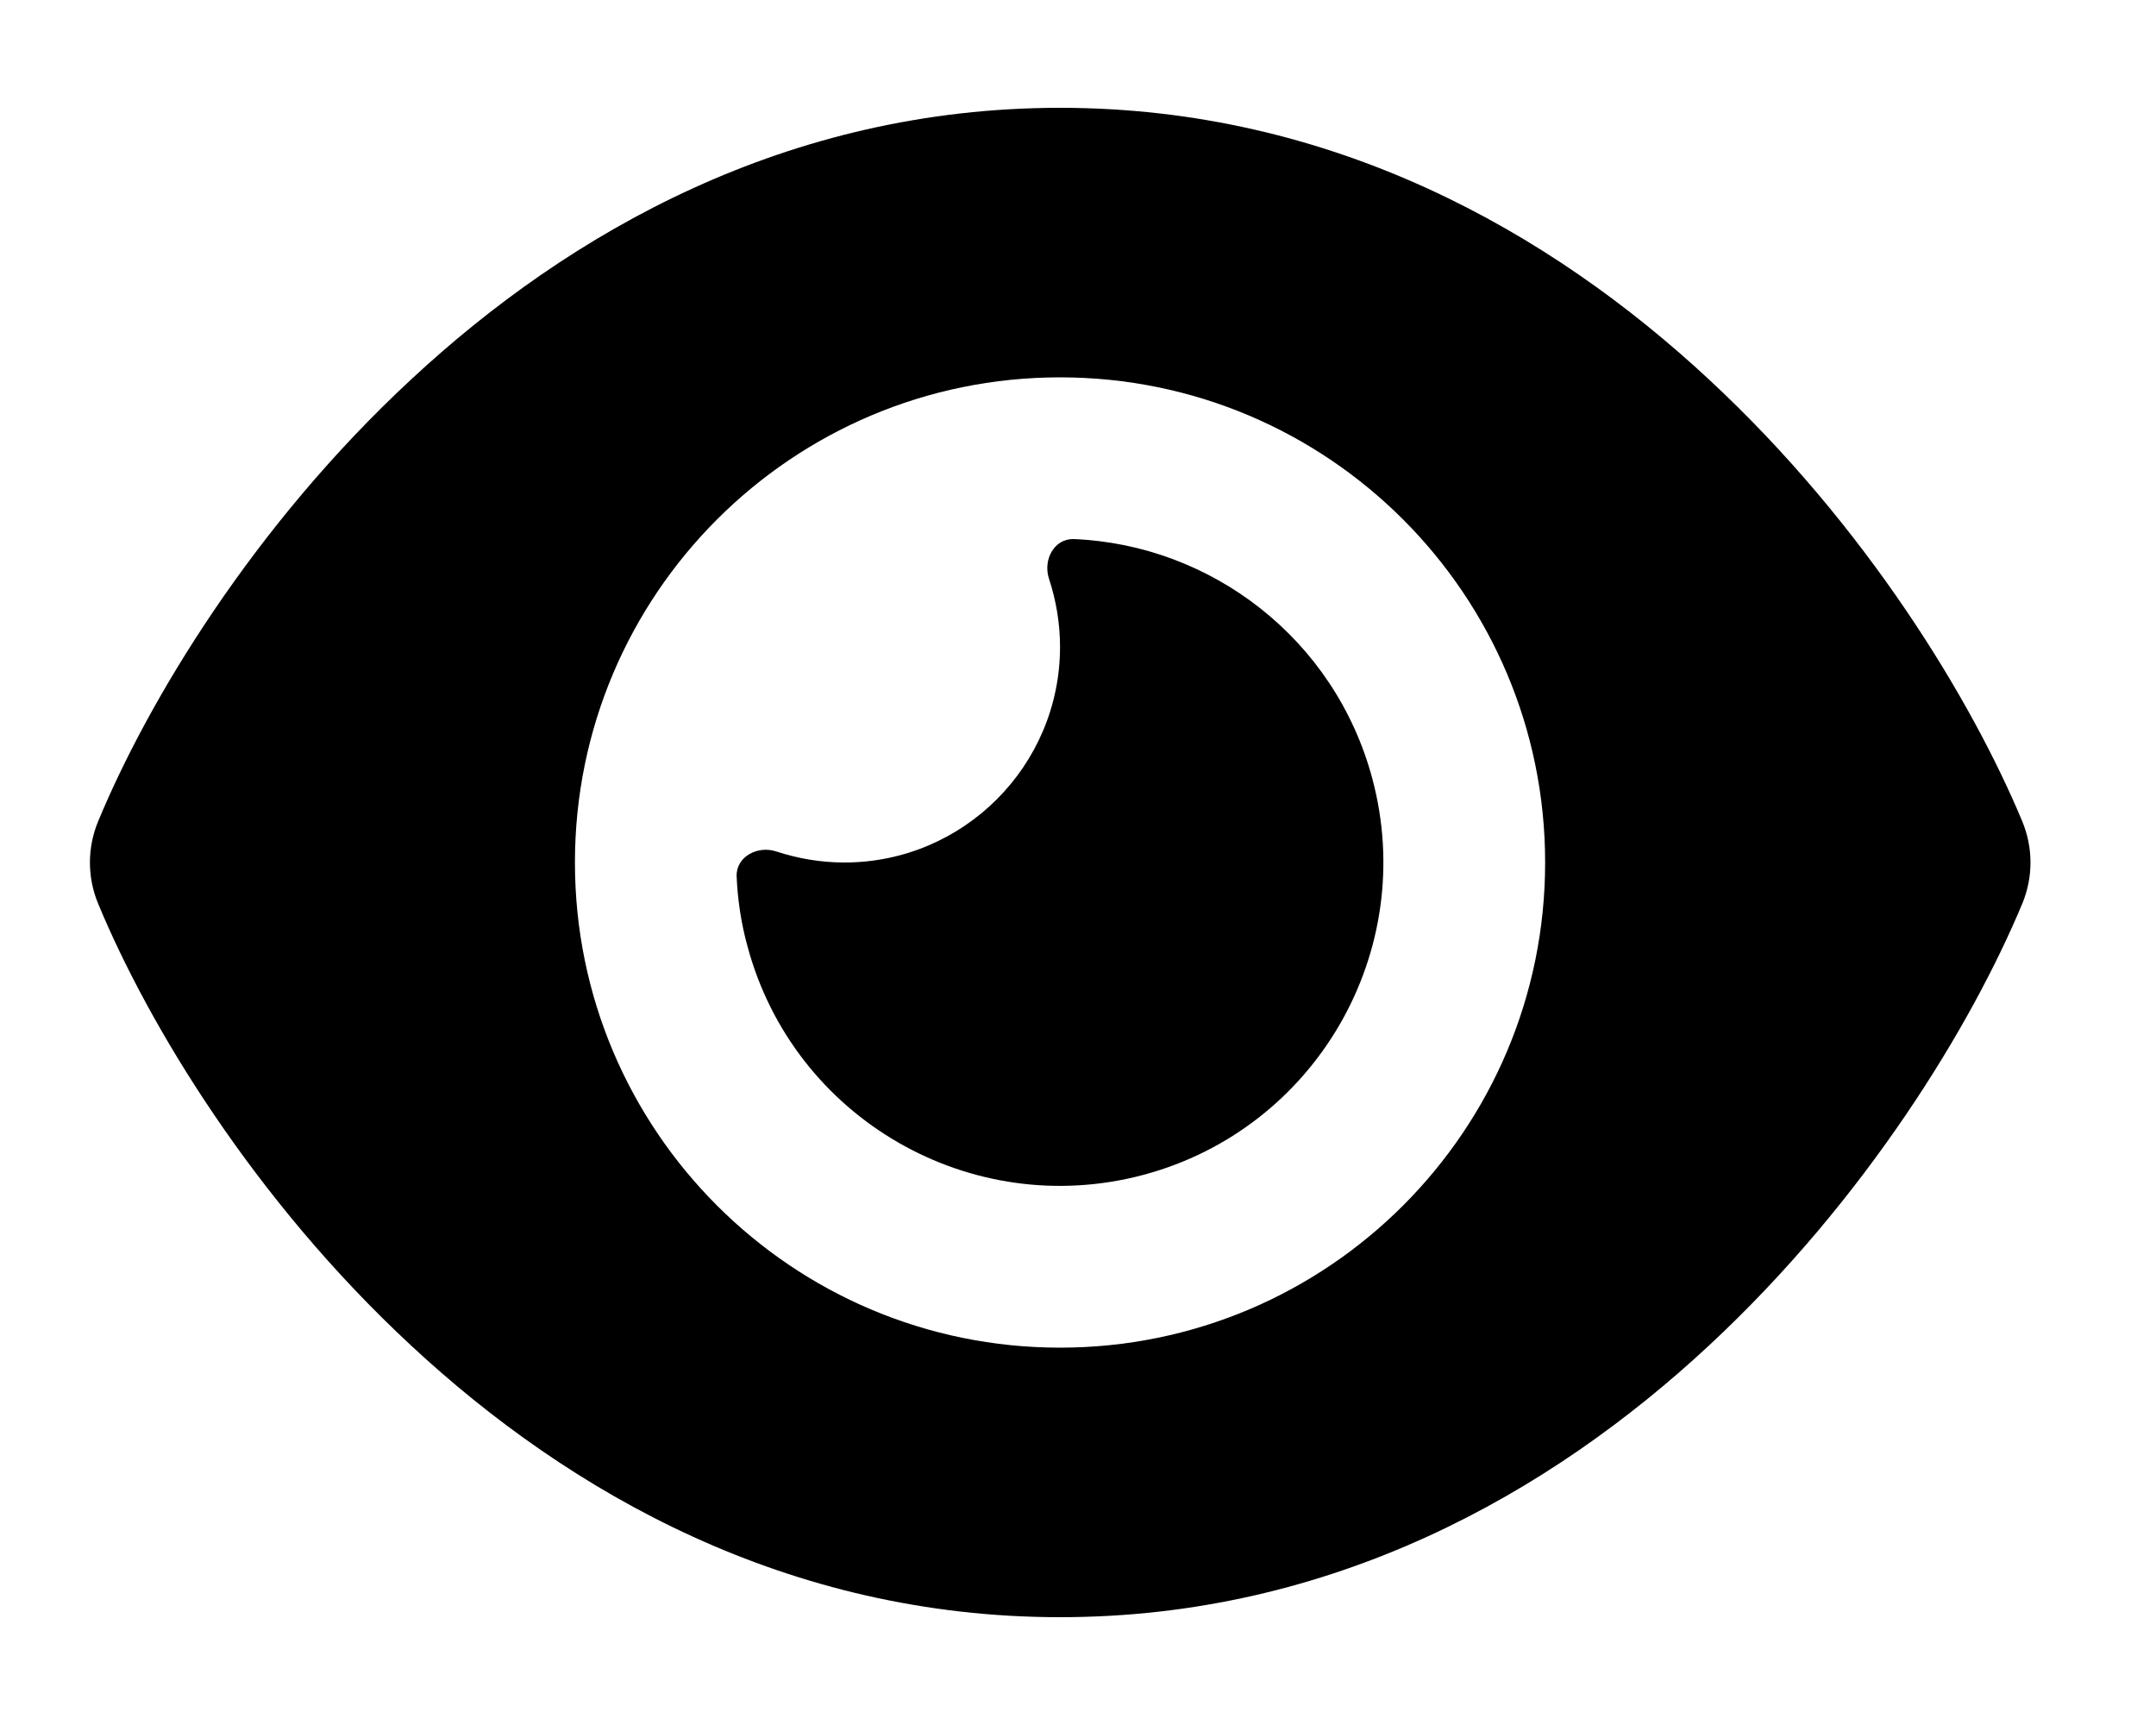
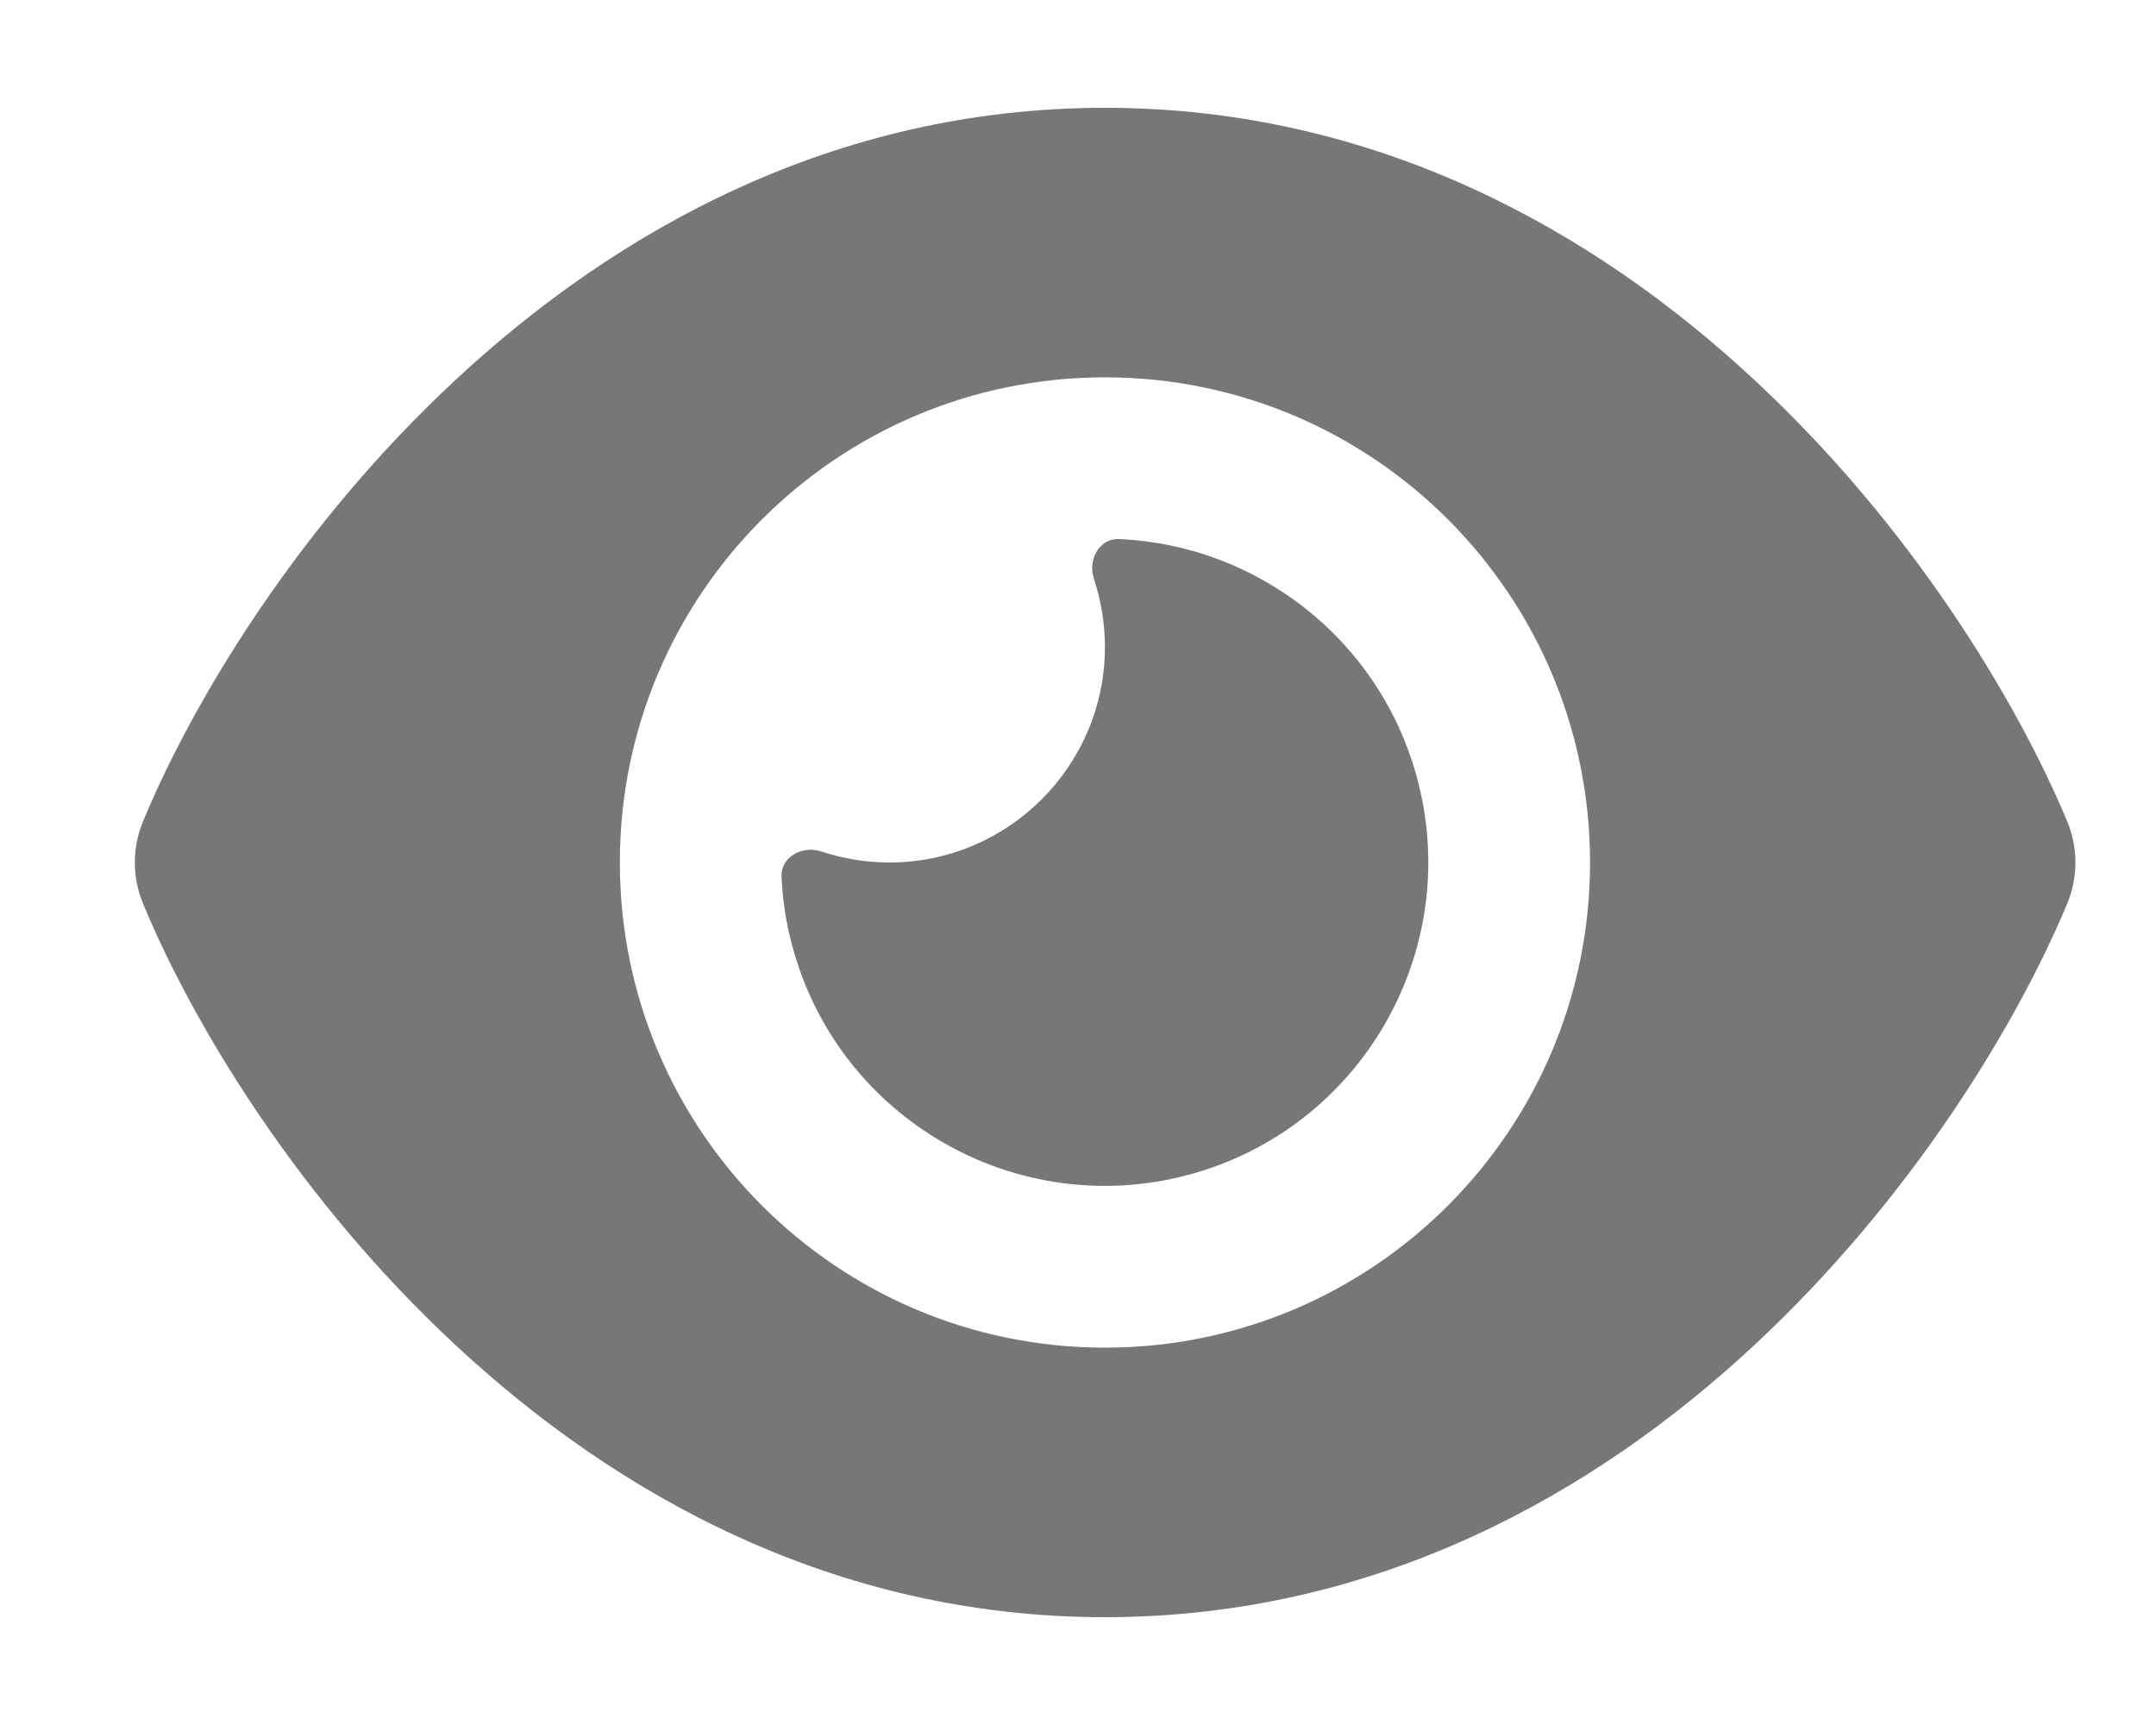
- <svg xmlns="http://www.w3.org/2000/svg" class="eye" width="2em" viewBox="0 0 640 512" transform="translate(1,0)">
+ <svg xmlns="http://www.w3.org/2000/svg" class="eye" width="2em" viewBox="0 0 640 512" transform="translate(1.5,0)" fill="#777">
  <path d="M288 32c-80.8 0-145.5 36.8-192.6 80.6C48.6 156 17.3 208 2.5 243.7c-3.3 7.9-3.3 16.7 0 24.6C17.3 304 48.6 356 95.4 399.4C142.5 443.2 207.2 480 288 480s145.5-36.8 192.6-80.6c46.8-43.5 78.1-95.4 93-131.1c3.3-7.9 3.3-16.7 0-24.6c-14.9-35.7-46.2-87.7-93-131.1C433.5 68.8 368.8 32 288 32zM144 256a144 144 0 1 1 288 0 144 144 0 1 1 -288 0zm144-64c0 35.3-28.7 64-64 64c-7.1 0-13.9-1.2-20.3-3.3c-5.5-1.8-11.9 1.6-11.7 7.4c.3 6.9 1.3 13.8 3.2 20.7c13.7 51.2 66.4 81.6 117.6 67.9s81.6-66.4 67.9-117.6c-11.1-41.5-47.8-69.4-88.6-71.1c-5.8-.2-9.2 6.1-7.4 11.7c2.1 6.4 3.3 13.2 3.3 20.3z" />
</svg>
